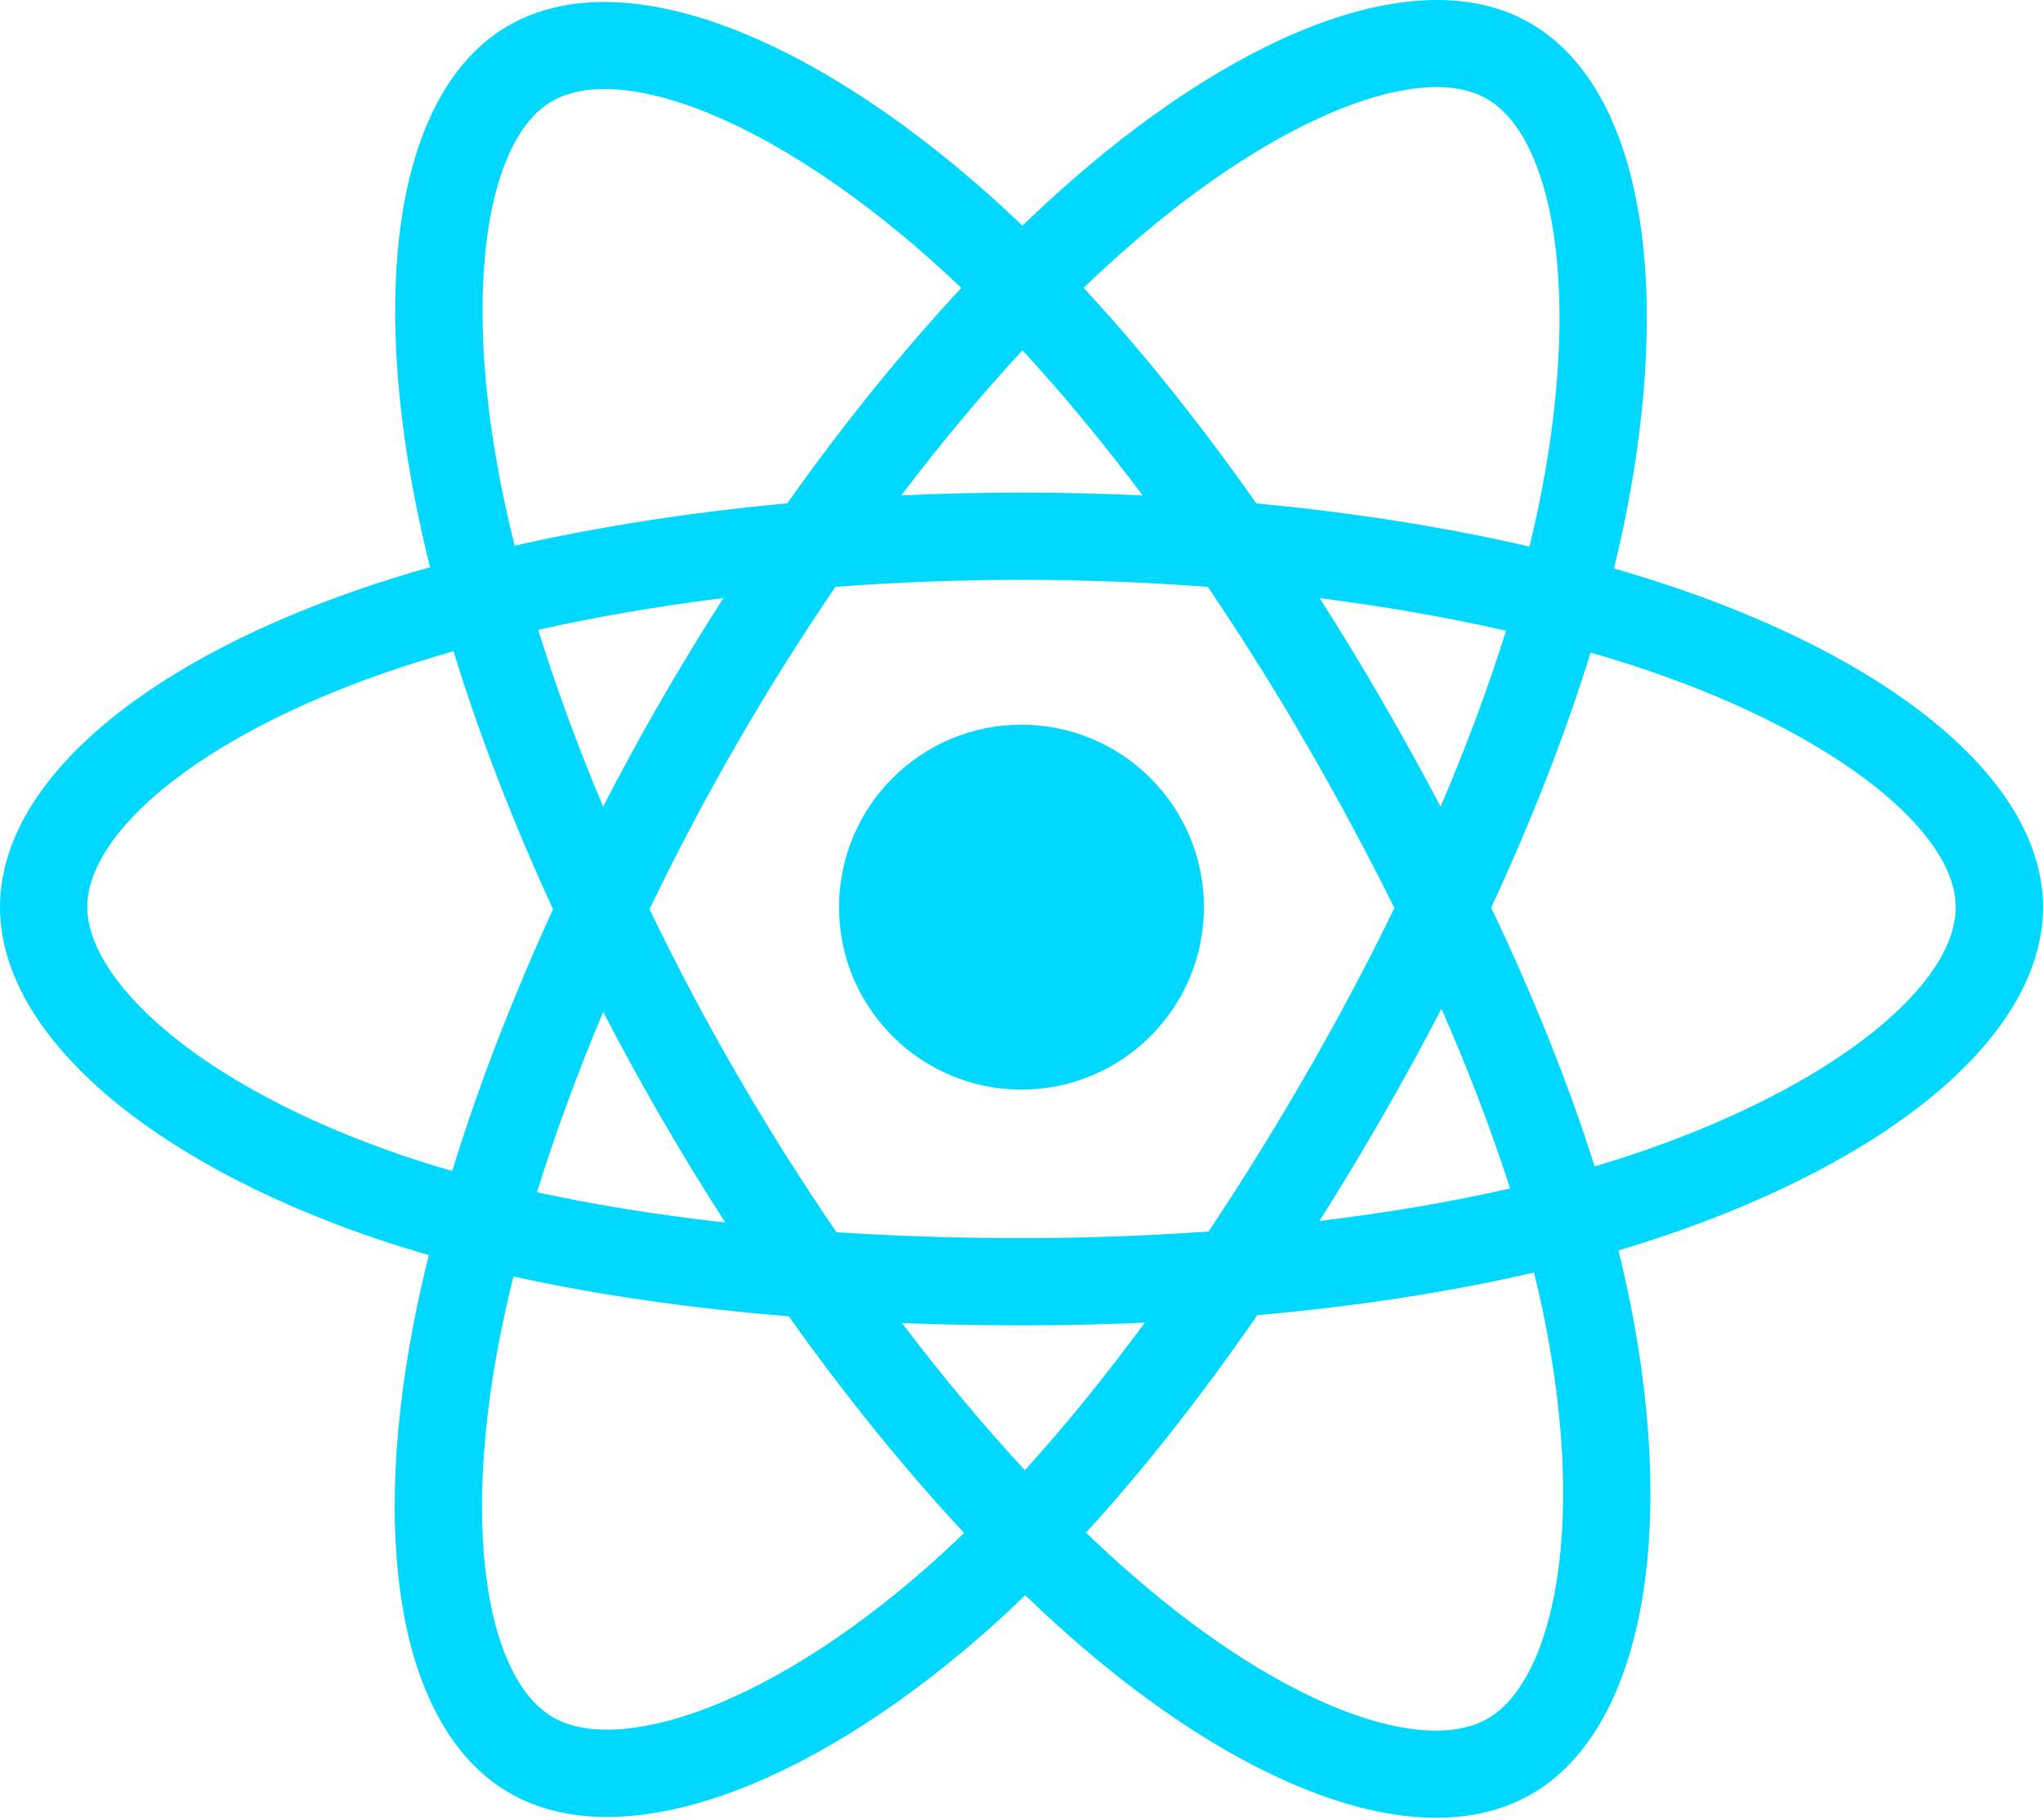
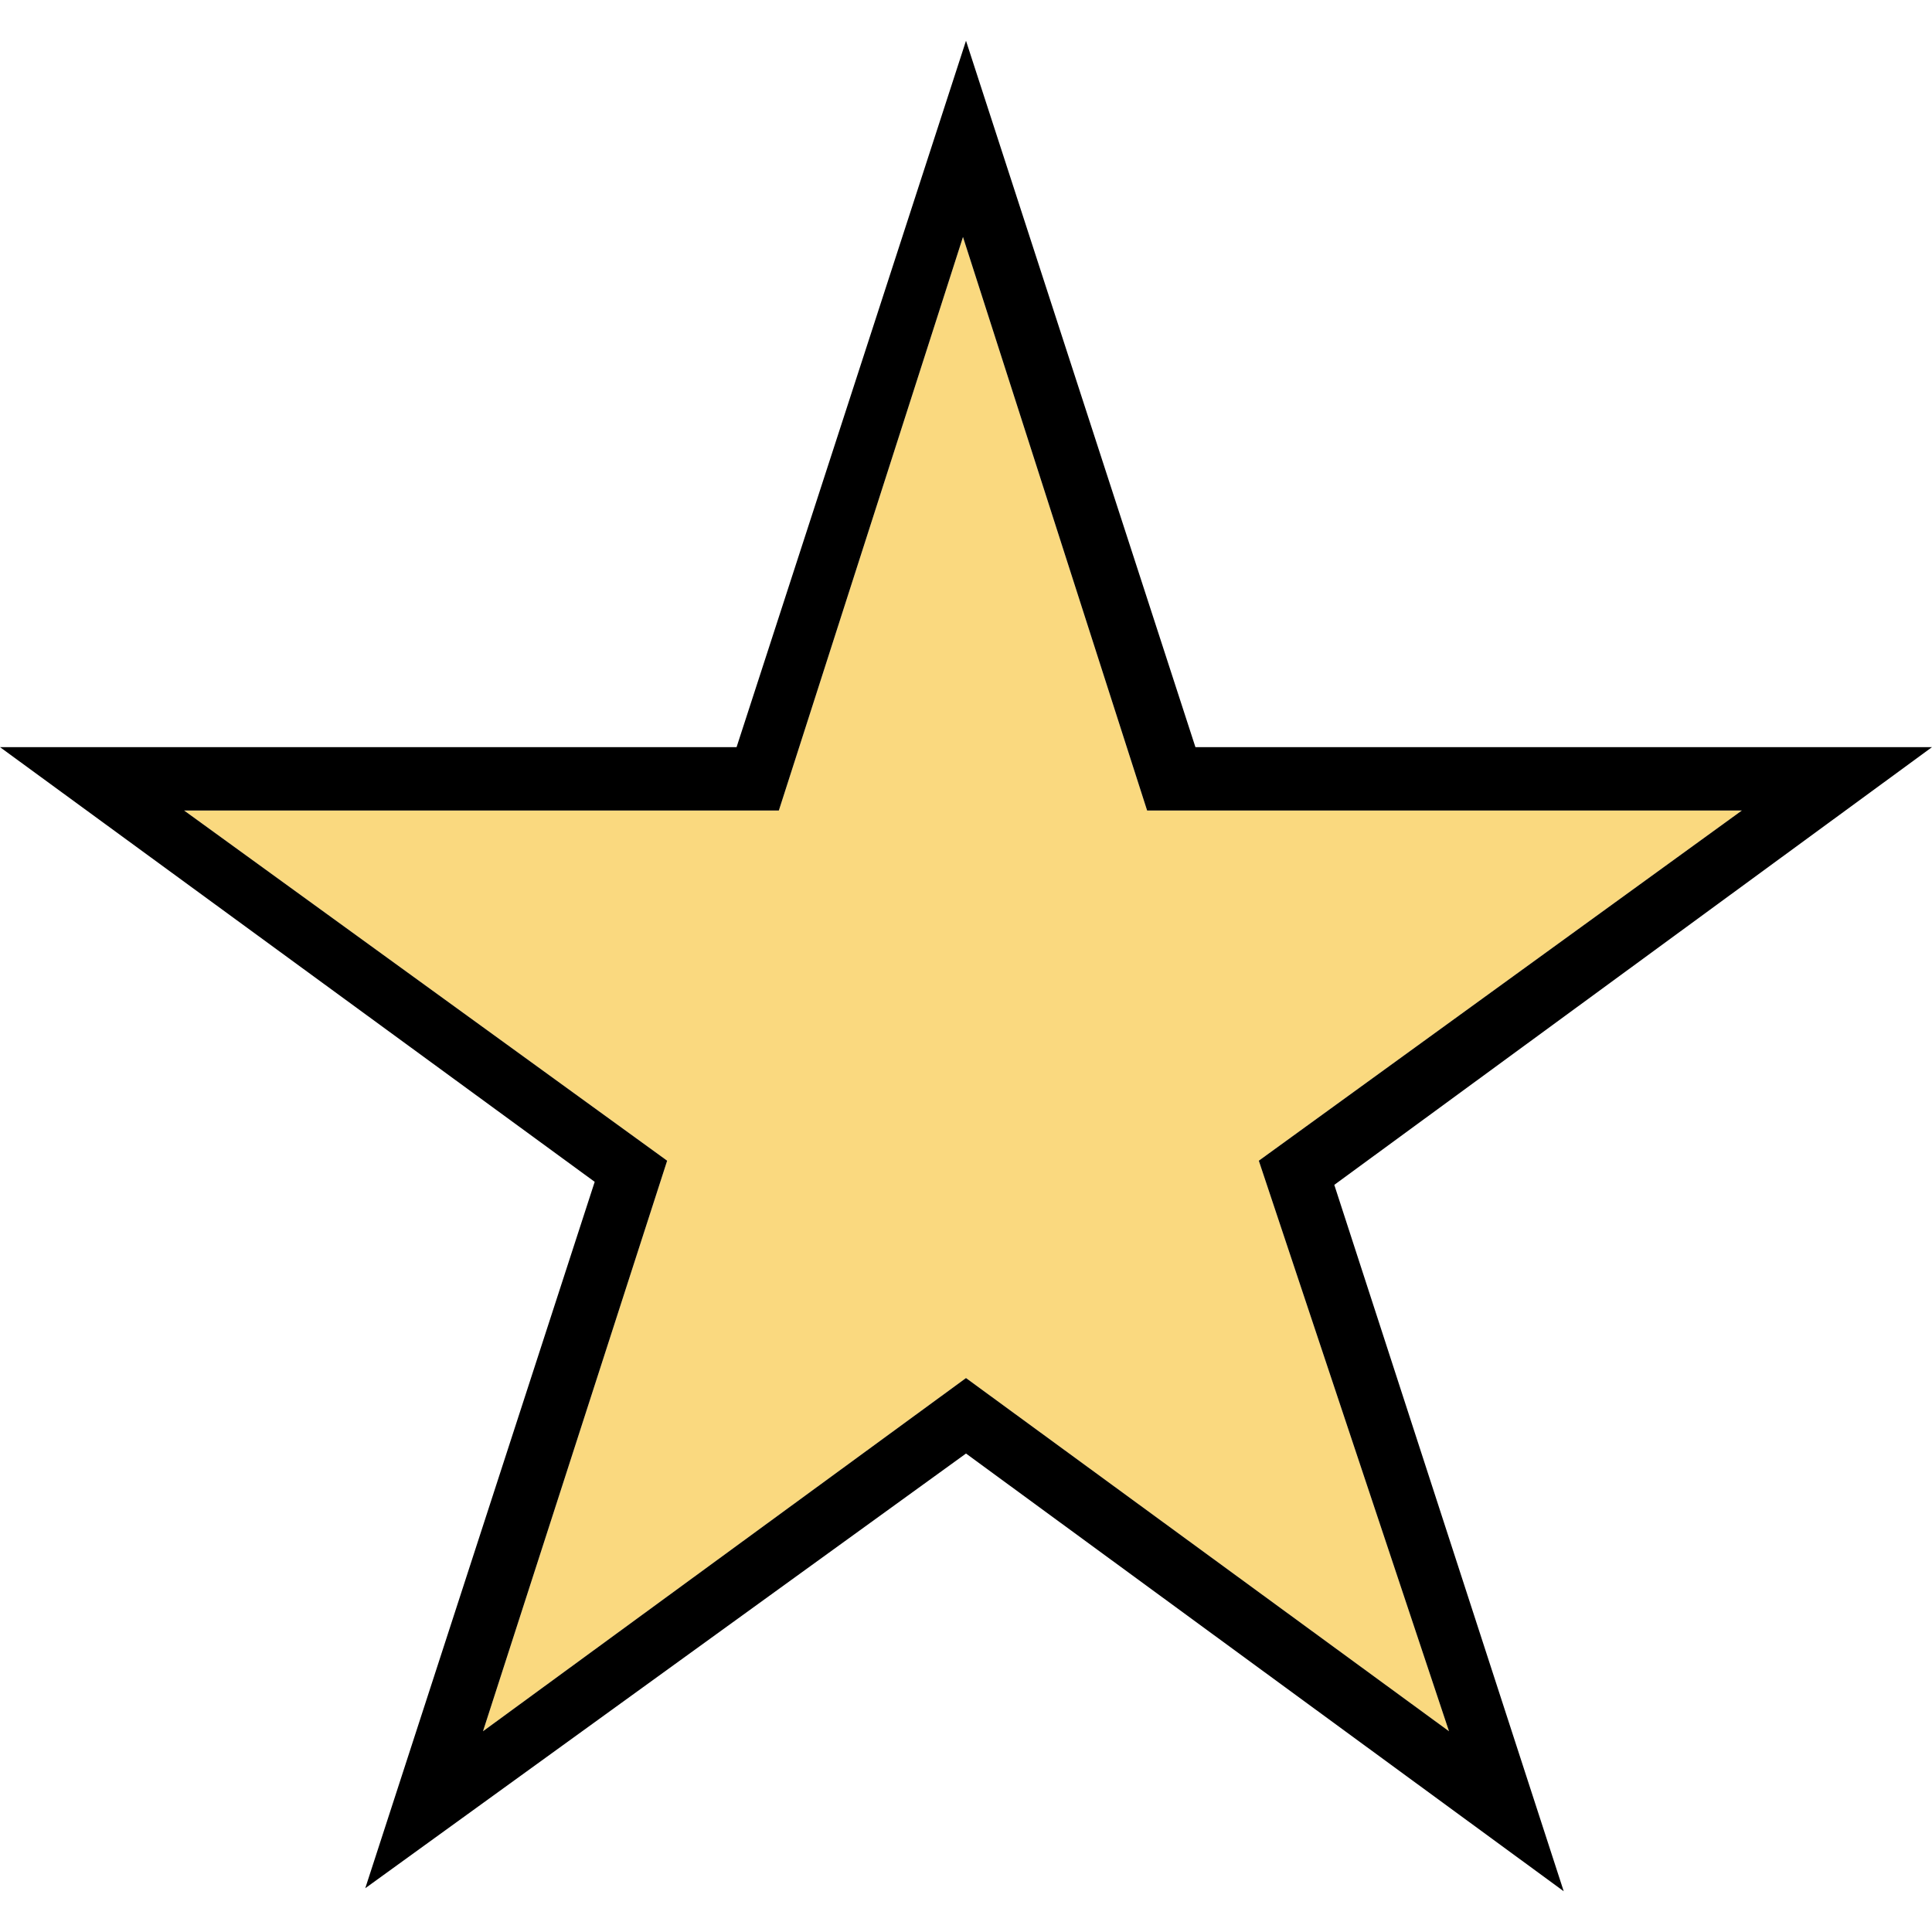
- <svg xmlns="http://www.w3.org/2000/svg" aria-hidden="true" role="img" class="iconify iconify--logos" width="35.93" height="32" preserveAspectRatio="xMidYMid meet" viewBox="0 0 256 228">
-   <path fill="#00D8FF" d="M210.483 73.824a171.49 171.49 0 0 0-8.24-2.597c.465-1.9.893-3.777 1.273-5.621c6.238-30.281 2.16-54.676-11.769-62.708c-13.355-7.7-35.196.329-57.254 19.526a171.23 171.23 0 0 0-6.375 5.848a155.866 155.866 0 0 0-4.241-3.917C100.759 3.829 77.587-4.822 63.673 3.233C50.33 10.957 46.379 33.89 51.995 62.588a170.974 170.974 0 0 0 1.892 8.48c-3.28.932-6.445 1.924-9.474 2.98C17.309 83.498 0 98.307 0 113.668c0 15.865 18.582 31.778 46.812 41.427a145.52 145.52 0 0 0 6.921 2.165a167.467 167.467 0 0 0-2.01 9.138c-5.354 28.2-1.173 50.591 12.134 58.266c13.744 7.926 36.812-.22 59.273-19.855a145.567 145.567 0 0 0 5.342-4.923a168.064 168.064 0 0 0 6.92 6.314c21.758 18.722 43.246 26.282 56.54 18.586c13.731-7.949 18.194-32.003 12.4-61.268a145.016 145.016 0 0 0-1.535-6.842c1.62-.48 3.21-.974 4.76-1.488c29.348-9.723 48.443-25.443 48.443-41.52c0-15.417-17.868-30.326-45.517-39.844Zm-6.365 70.984c-1.4.463-2.836.91-4.3 1.345c-3.24-10.257-7.612-21.163-12.963-32.432c5.106-11 9.31-21.767 12.459-31.957c2.619.758 5.16 1.557 7.61 2.4c23.69 8.156 38.14 20.213 38.14 29.504c0 9.896-15.606 22.743-40.946 31.14Zm-10.514 20.834c2.562 12.94 2.927 24.64 1.23 33.787c-1.524 8.219-4.59 13.698-8.382 15.893c-8.067 4.67-25.32-1.4-43.927-17.412a156.726 156.726 0 0 1-6.437-5.87c7.214-7.889 14.423-17.06 21.459-27.246c12.376-1.098 24.068-2.894 34.671-5.345a134.17 134.17 0 0 1 1.386 6.193ZM87.276 214.515c-7.882 2.783-14.16 2.863-17.955.675c-8.075-4.657-11.432-22.636-6.853-46.752a156.923 156.923 0 0 1 1.869-8.499c10.486 2.32 22.093 3.988 34.498 4.994c7.084 9.967 14.501 19.128 21.976 27.15a134.668 134.668 0 0 1-4.877 4.492c-9.933 8.682-19.886 14.842-28.658 17.94ZM50.35 144.747c-12.483-4.267-22.792-9.812-29.858-15.863c-6.35-5.437-9.555-10.836-9.555-15.216c0-9.322 13.897-21.212 37.076-29.293c2.813-.98 5.757-1.905 8.812-2.773c3.204 10.42 7.406 21.315 12.477 32.332c-5.137 11.18-9.399 22.249-12.634 32.792a134.718 134.718 0 0 1-6.318-1.979Zm12.378-84.26c-4.811-24.587-1.616-43.134 6.425-47.789c8.564-4.958 27.502 2.111 47.463 19.835a144.318 144.318 0 0 1 3.841 3.545c-7.438 7.987-14.787 17.08-21.808 26.988c-12.04 1.116-23.565 2.908-34.161 5.309a160.342 160.342 0 0 1-1.76-7.887Zm110.427 27.268a347.8 347.8 0 0 0-7.785-12.803c8.168 1.033 15.994 2.404 23.343 4.08c-2.206 7.072-4.956 14.465-8.193 22.045a381.151 381.151 0 0 0-7.365-13.322Zm-45.032-43.861c5.044 5.465 10.096 11.566 15.065 18.186a322.04 322.04 0 0 0-30.257-.006c4.974-6.559 10.069-12.652 15.192-18.18ZM82.802 87.83a323.167 323.167 0 0 0-7.227 13.238c-3.184-7.553-5.909-14.98-8.134-22.152c7.304-1.634 15.093-2.97 23.209-3.984a321.524 321.524 0 0 0-7.848 12.897Zm8.081 65.352c-8.385-.936-16.291-2.203-23.593-3.793c2.26-7.3 5.045-14.885 8.298-22.6a321.187 321.187 0 0 0 7.257 13.246c2.594 4.48 5.28 8.868 8.038 13.147Zm37.542 31.03c-5.184-5.592-10.354-11.779-15.403-18.433c4.902.192 9.899.29 14.978.29c5.218 0 10.376-.117 15.453-.343c-4.985 6.774-10.018 12.97-15.028 18.486Zm52.198-57.817c3.422 7.8 6.306 15.345 8.596 22.52c-7.422 1.694-15.436 3.058-23.88 4.071a382.417 382.417 0 0 0 7.859-13.026a347.403 347.403 0 0 0 7.425-13.565Zm-16.898 8.101a358.557 358.557 0 0 1-12.281 19.815a329.4 329.4 0 0 1-23.444.823c-7.967 0-15.716-.248-23.178-.732a310.202 310.202 0 0 1-12.513-19.846h.001a307.41 307.41 0 0 1-10.923-20.627a310.278 310.278 0 0 1 10.89-20.637l-.001.001a307.318 307.318 0 0 1 12.413-19.761c7.613-.576 15.42-.876 23.31-.876H128c7.926 0 15.743.303 23.354.883a329.357 329.357 0 0 1 12.335 19.695a358.489 358.489 0 0 1 11.036 20.54a329.472 329.472 0 0 1-11 20.722Zm22.56-122.124c8.572 4.944 11.906 24.881 6.52 51.026c-.344 1.668-.73 3.367-1.15 5.09c-10.622-2.452-22.155-4.275-34.23-5.408c-7.034-10.017-14.323-19.124-21.64-27.008a160.789 160.789 0 0 1 5.888-5.4c18.9-16.447 36.564-22.941 44.612-18.3ZM128 90.808c12.625 0 22.86 10.235 22.86 22.86s-10.235 22.86-22.86 22.86s-22.86-10.235-22.86-22.86s10.235-22.86 22.86-22.86Z" />
+ <svg xmlns="http://www.w3.org/2000/svg" width="800px" height="800px" viewBox="0 0 1024 1024" class="icon" version="1.1">
+   <path d="M923.2 429.6H608l-97.6-304-97.6 304H97.6l256 185.6L256 917.6l256-187.2 256 187.2-100.8-302.4z" fill="#FAD97F" />
+   <path d="M1024 396H633.6L512 21.6 390.4 396H0l315.2 230.4-121.6 374.4L512 770.4l316.8 232L707.2 628 1024 396zM512 730.4l-256 187.2 97.6-302.4-256-185.6h315.2l97.6-304 97.6 304h315.2l-256 185.6L768 917.6l-256-187.2z" fill="" />
</svg>
